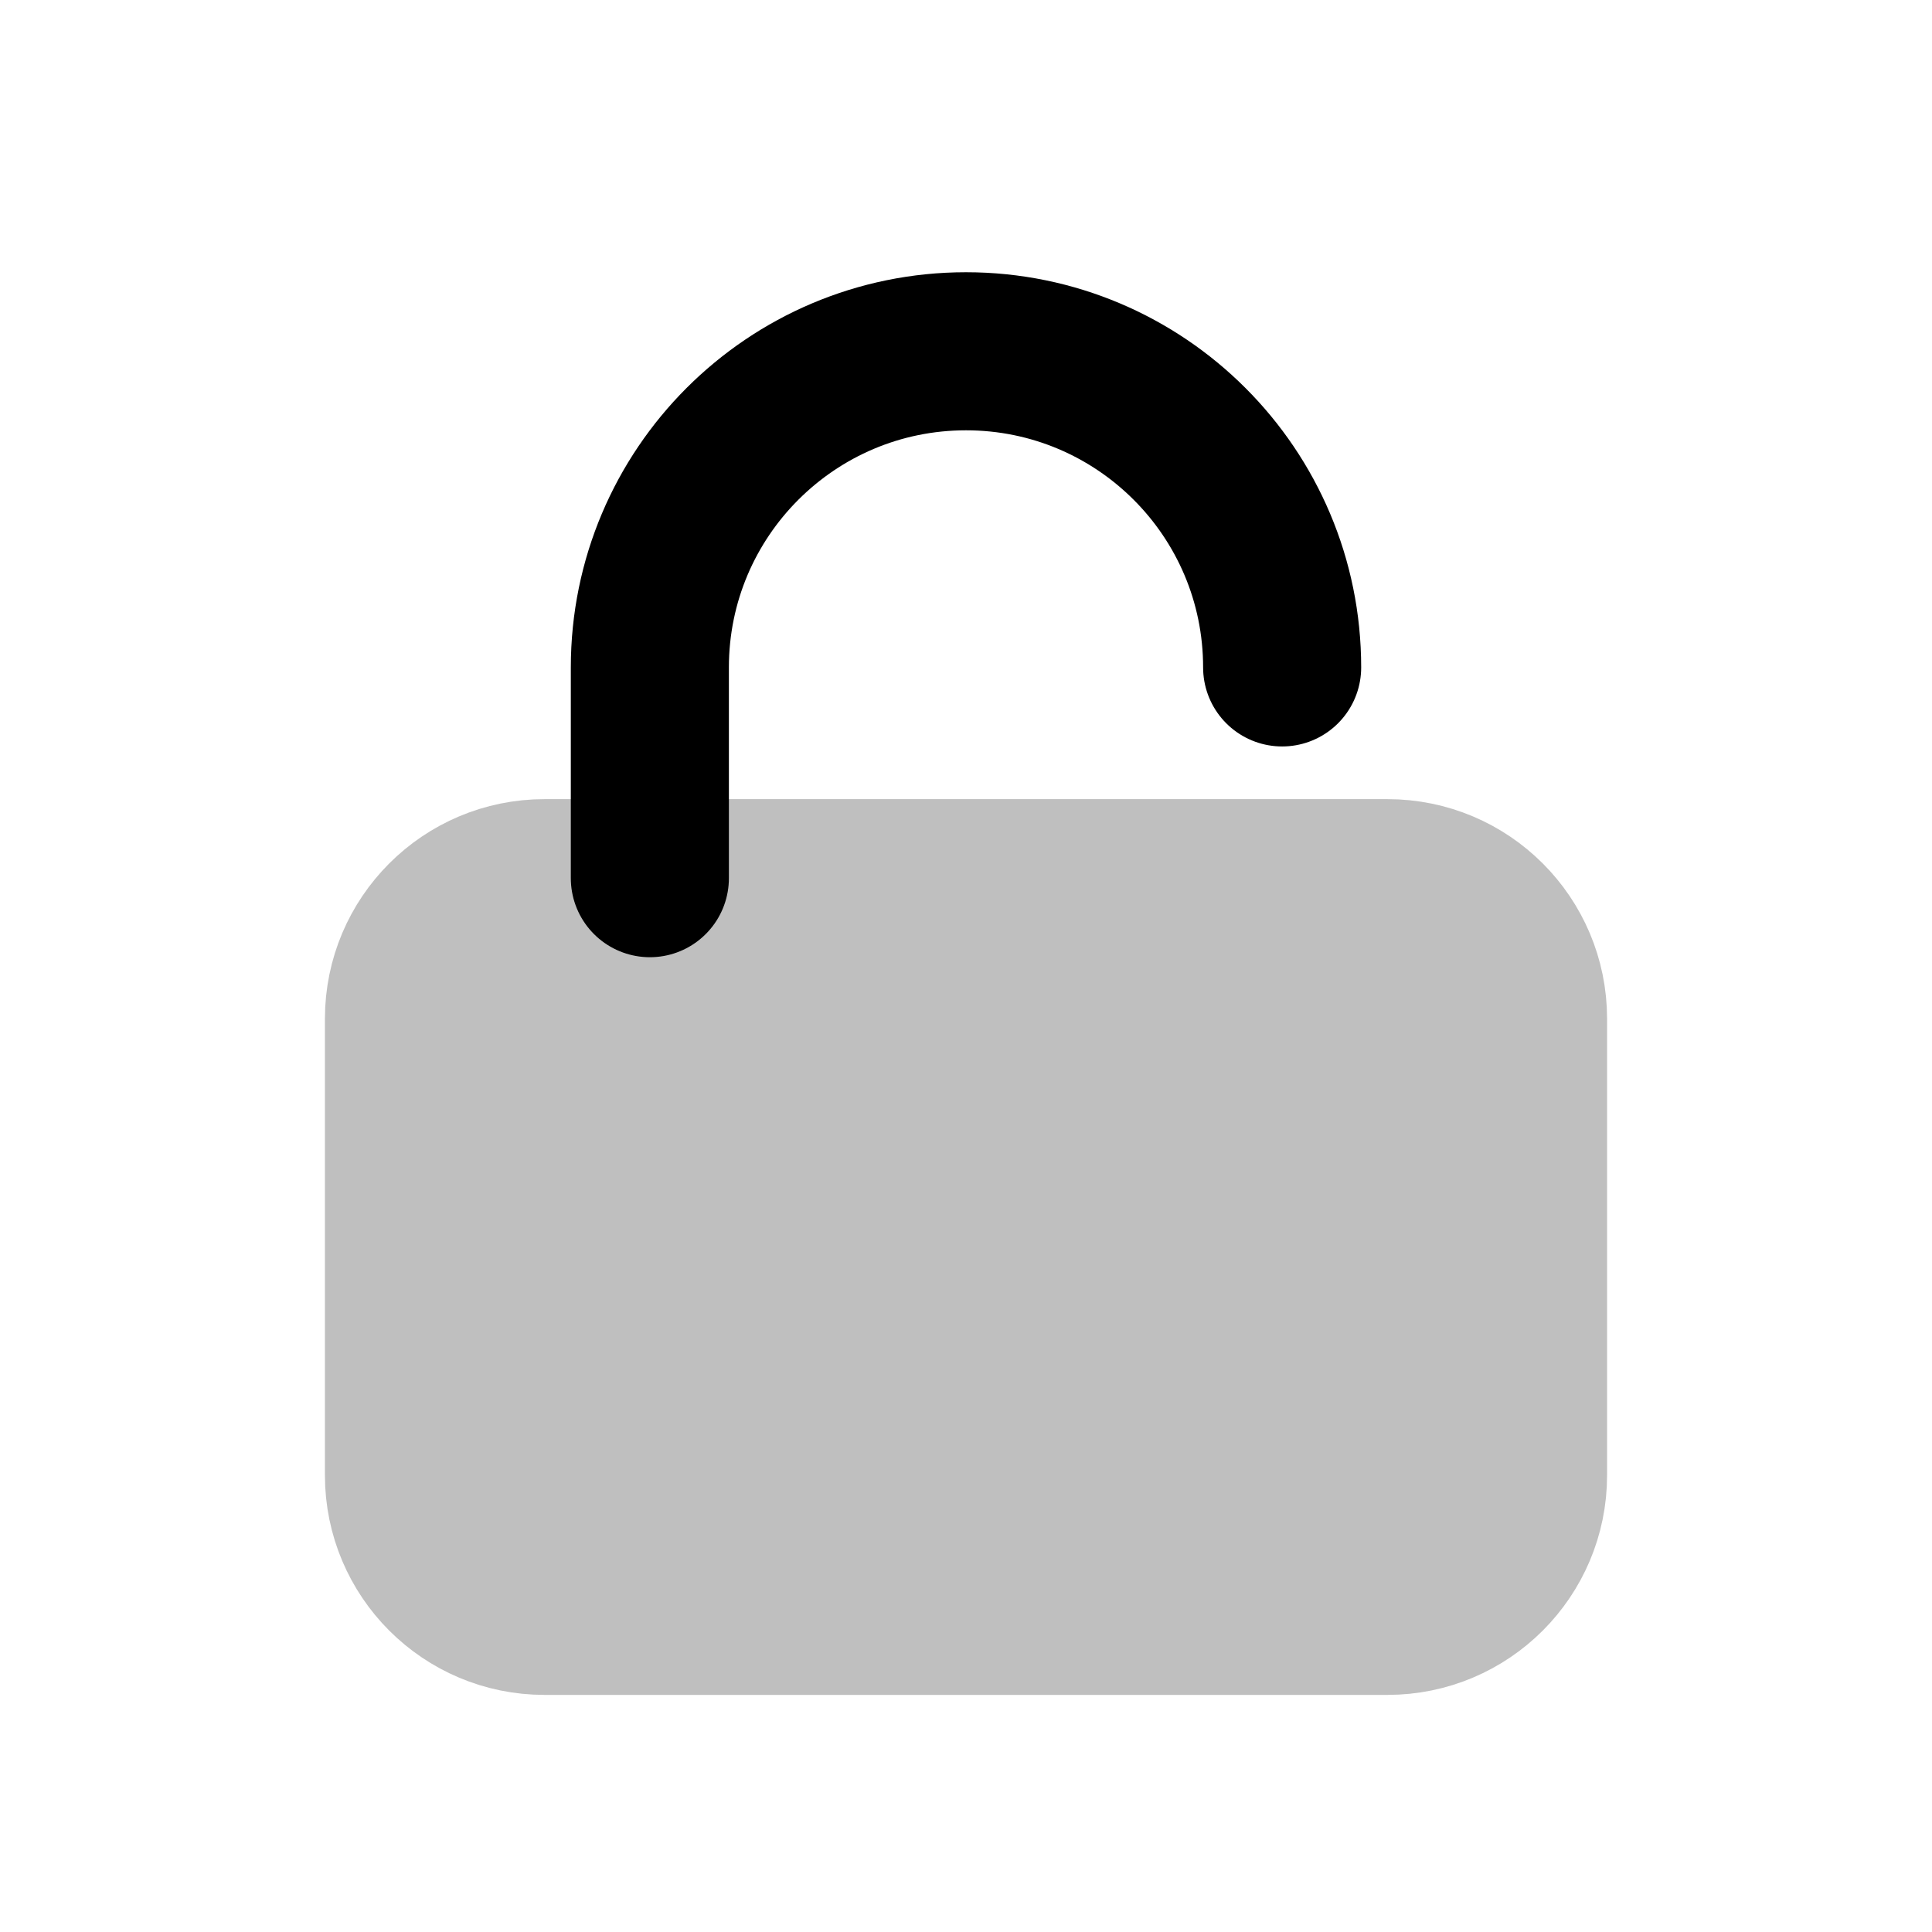
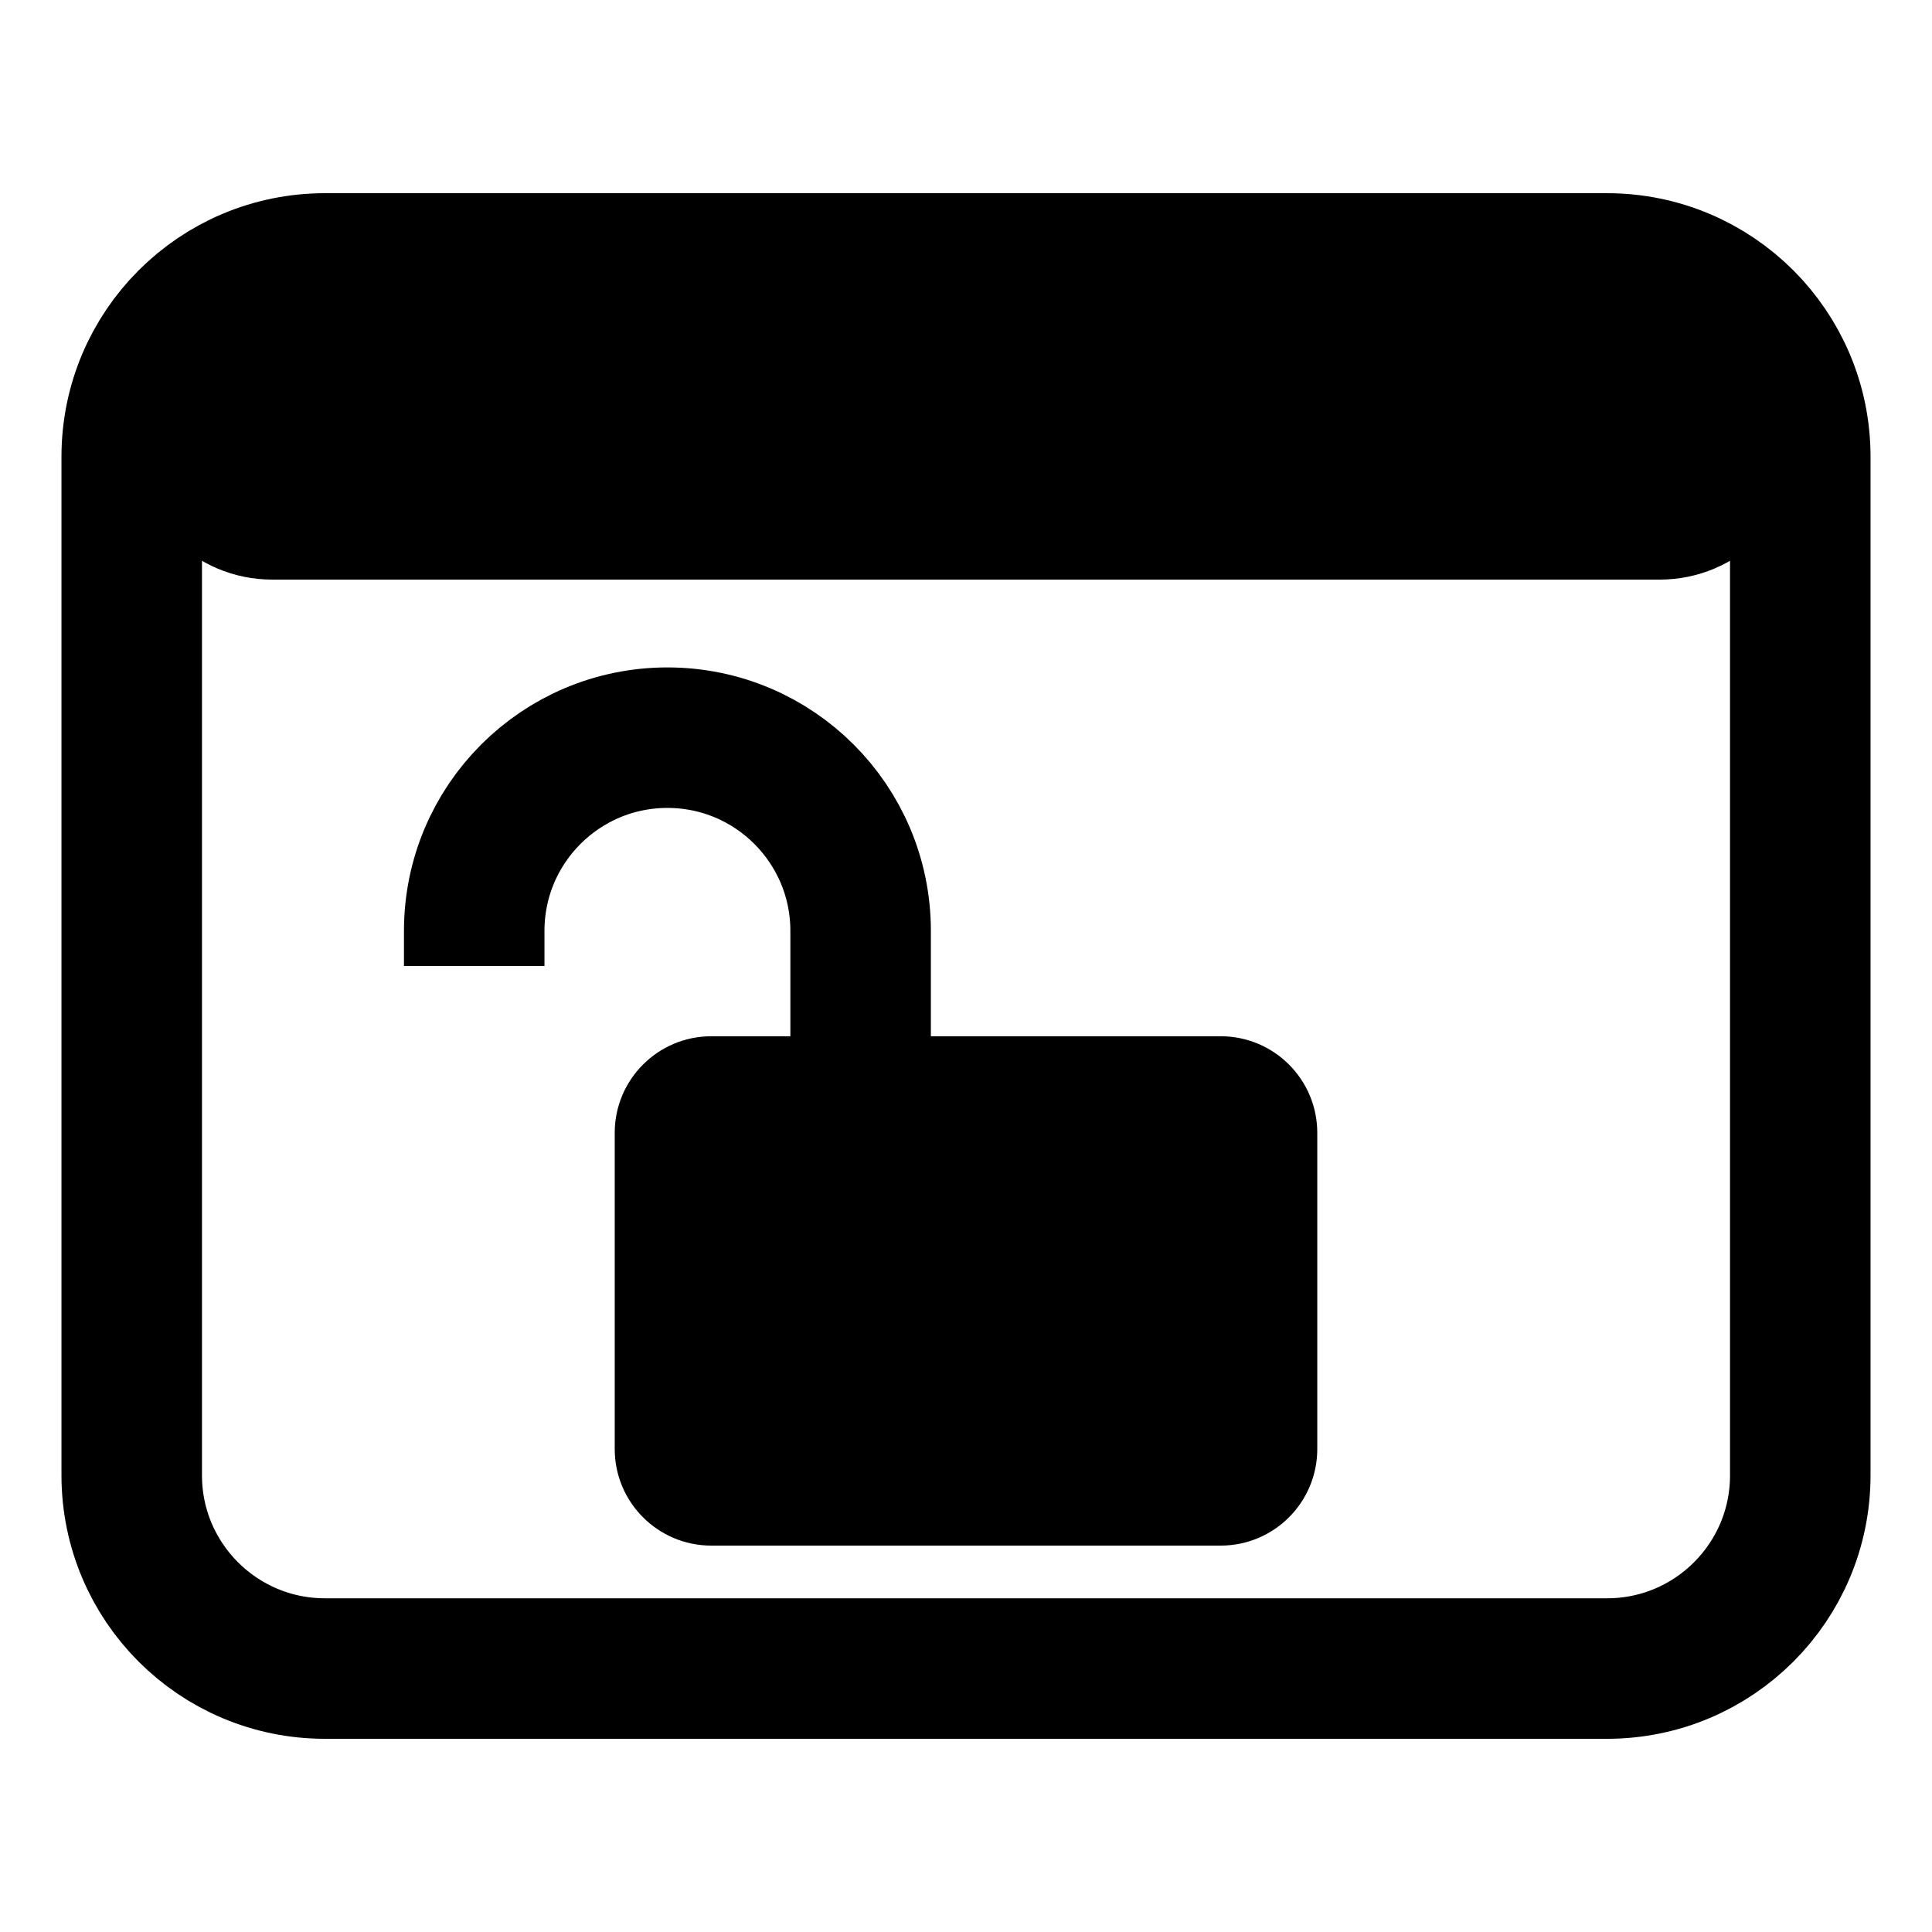
<svg xmlns="http://www.w3.org/2000/svg" width="22" height="22" viewBox="0 0 22 22">
-   <g fill="none" stroke="currentColor" stroke-width="1.8" stroke-linecap="round">
-     <path d="M7.4 10V7.6a3.6 3.6 0 0 1 7.2 0" />
-     <rect x="4.6" y="10" width="12.8" height="8.4" rx="1.6" fill="currentColor" opacity=".25" stroke-opacity="1" />
-   </g>
+   <rect x="1.5" y="3" width="19" height="16" rx="2.2" fill="none" stroke="currentColor" stroke-width="1.6" />
+   <rect x="1.5" y="3" width="19" height="3.6" rx="1.6" fill="currentColor" />
+   <path d="M5.4 11V10.6a2.2 2.2 0 0 1 4.4 0v1.6" fill="none" stroke="currentColor" stroke-width="1.6" />
+   <rect x="7" y="11.8" width="8" height="5.8" rx="1.1" fill="currentColor" />
</svg>
